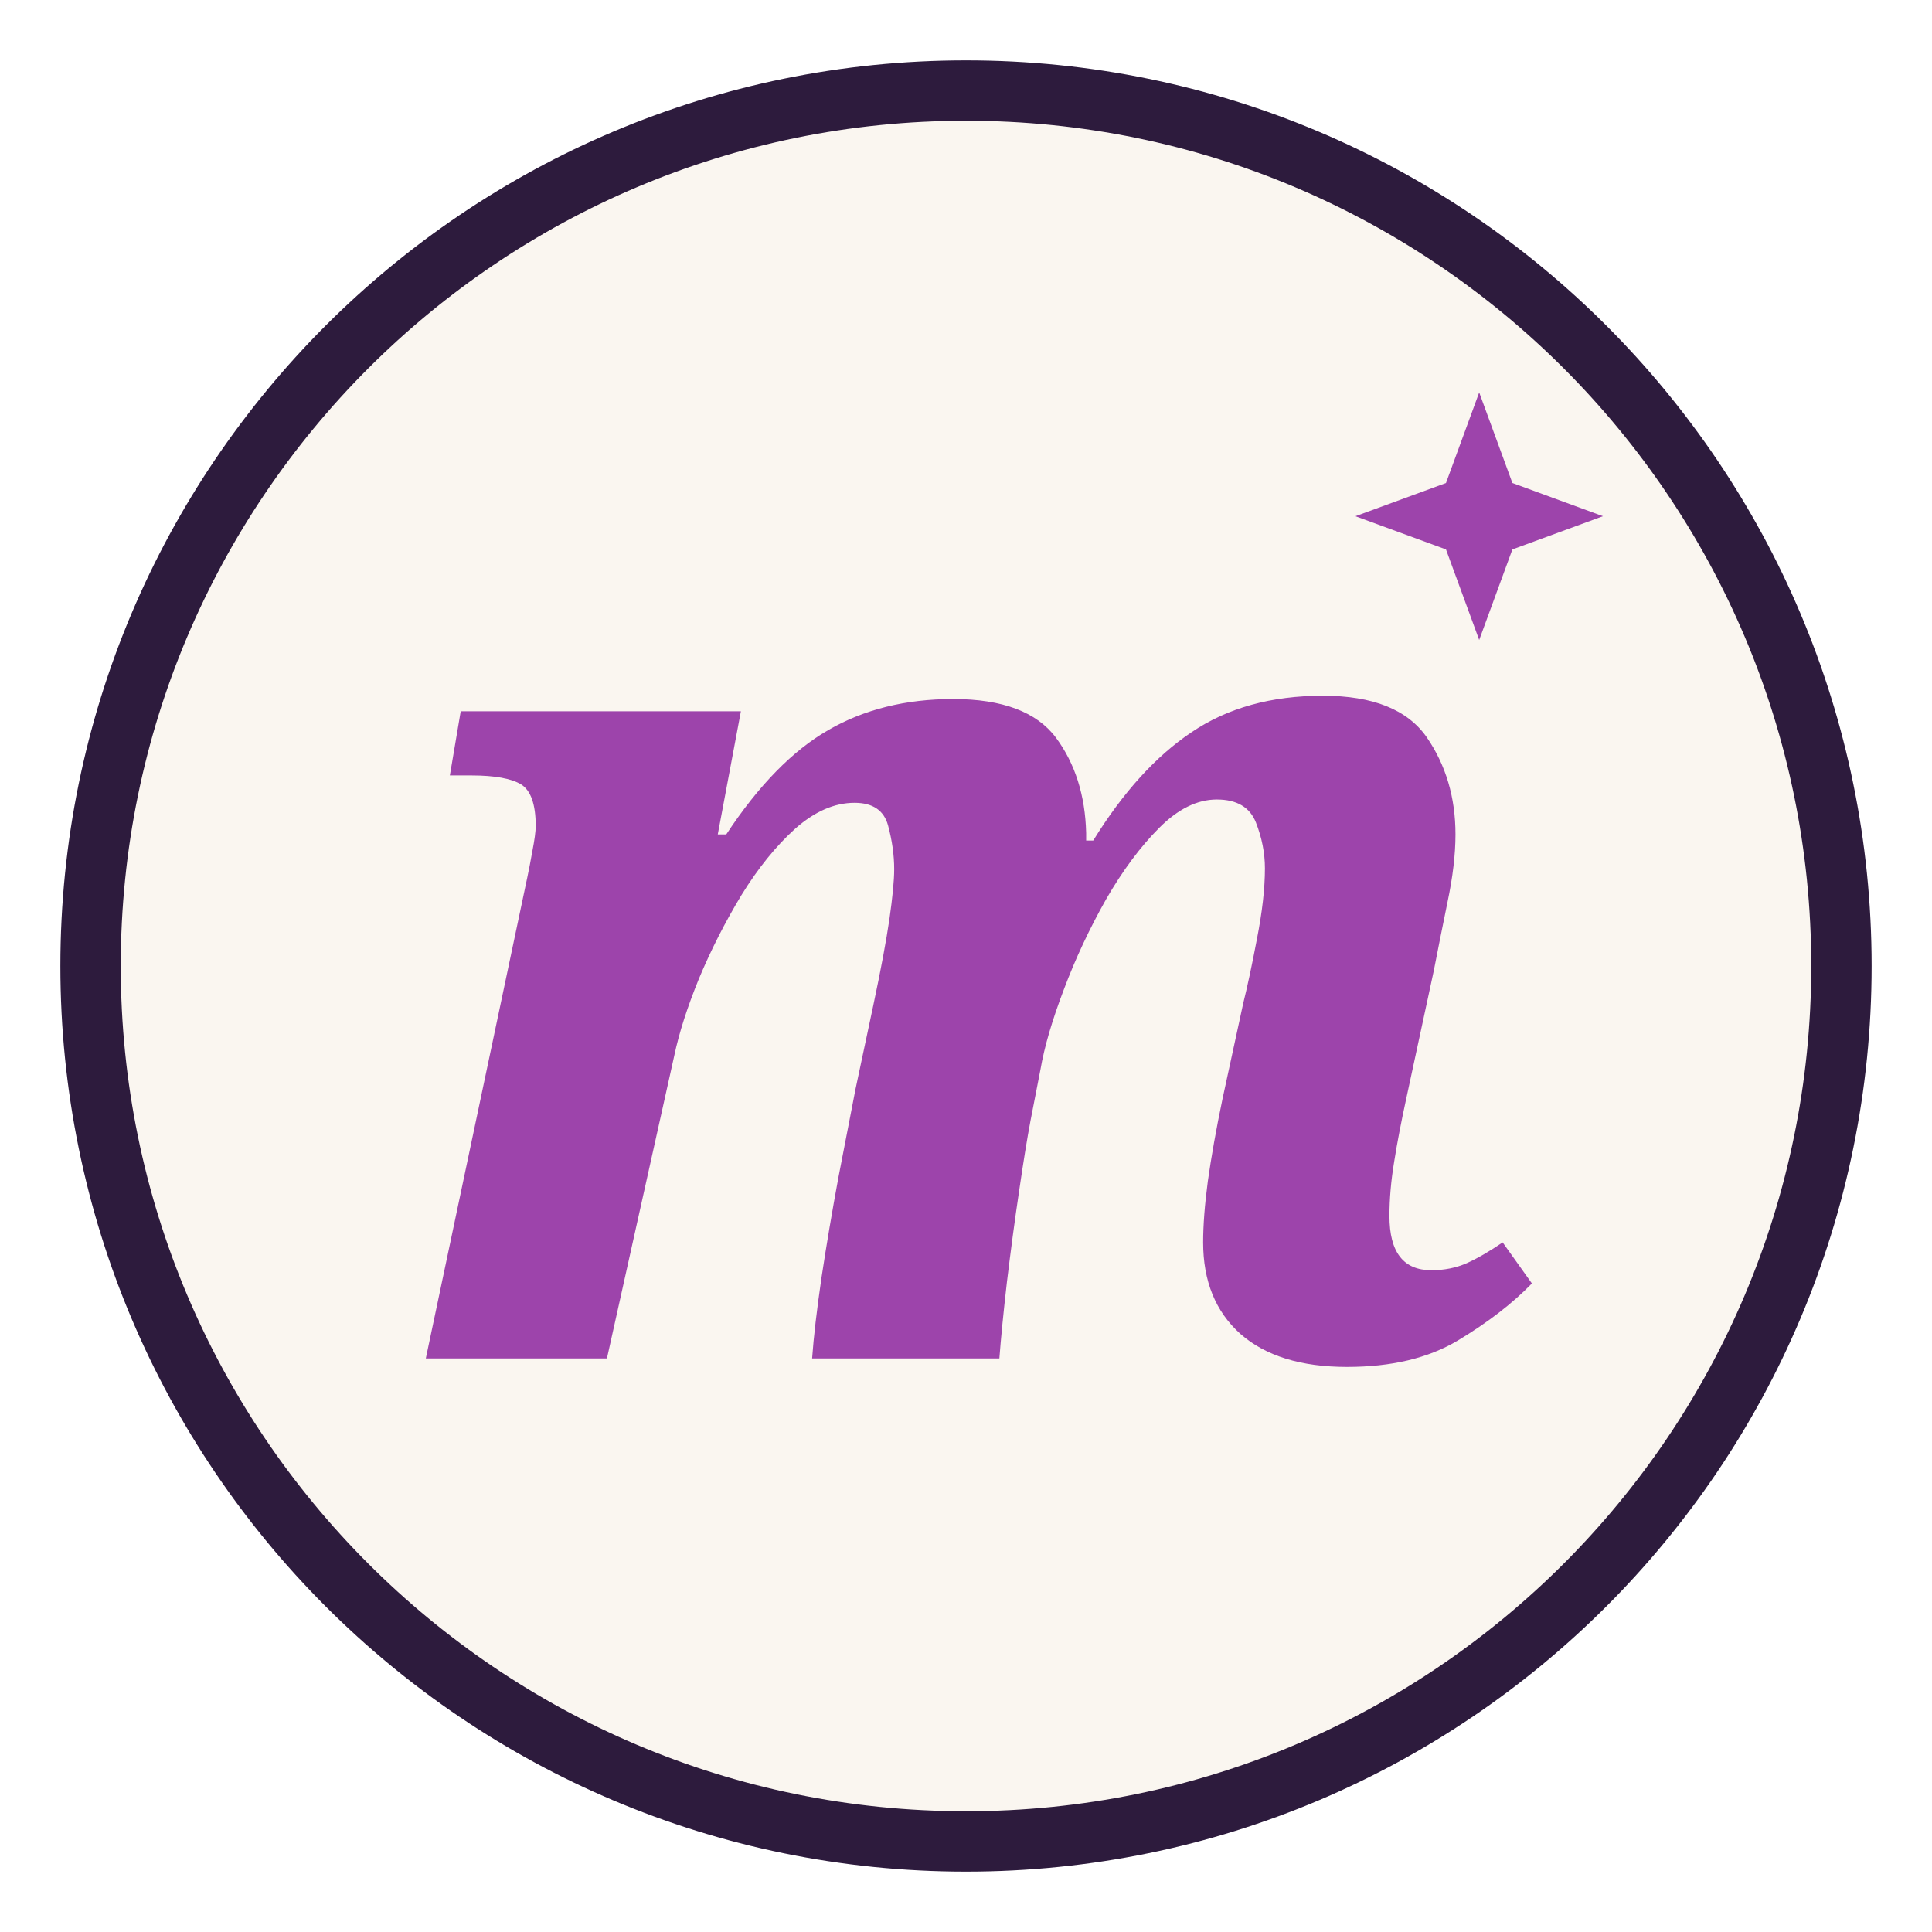
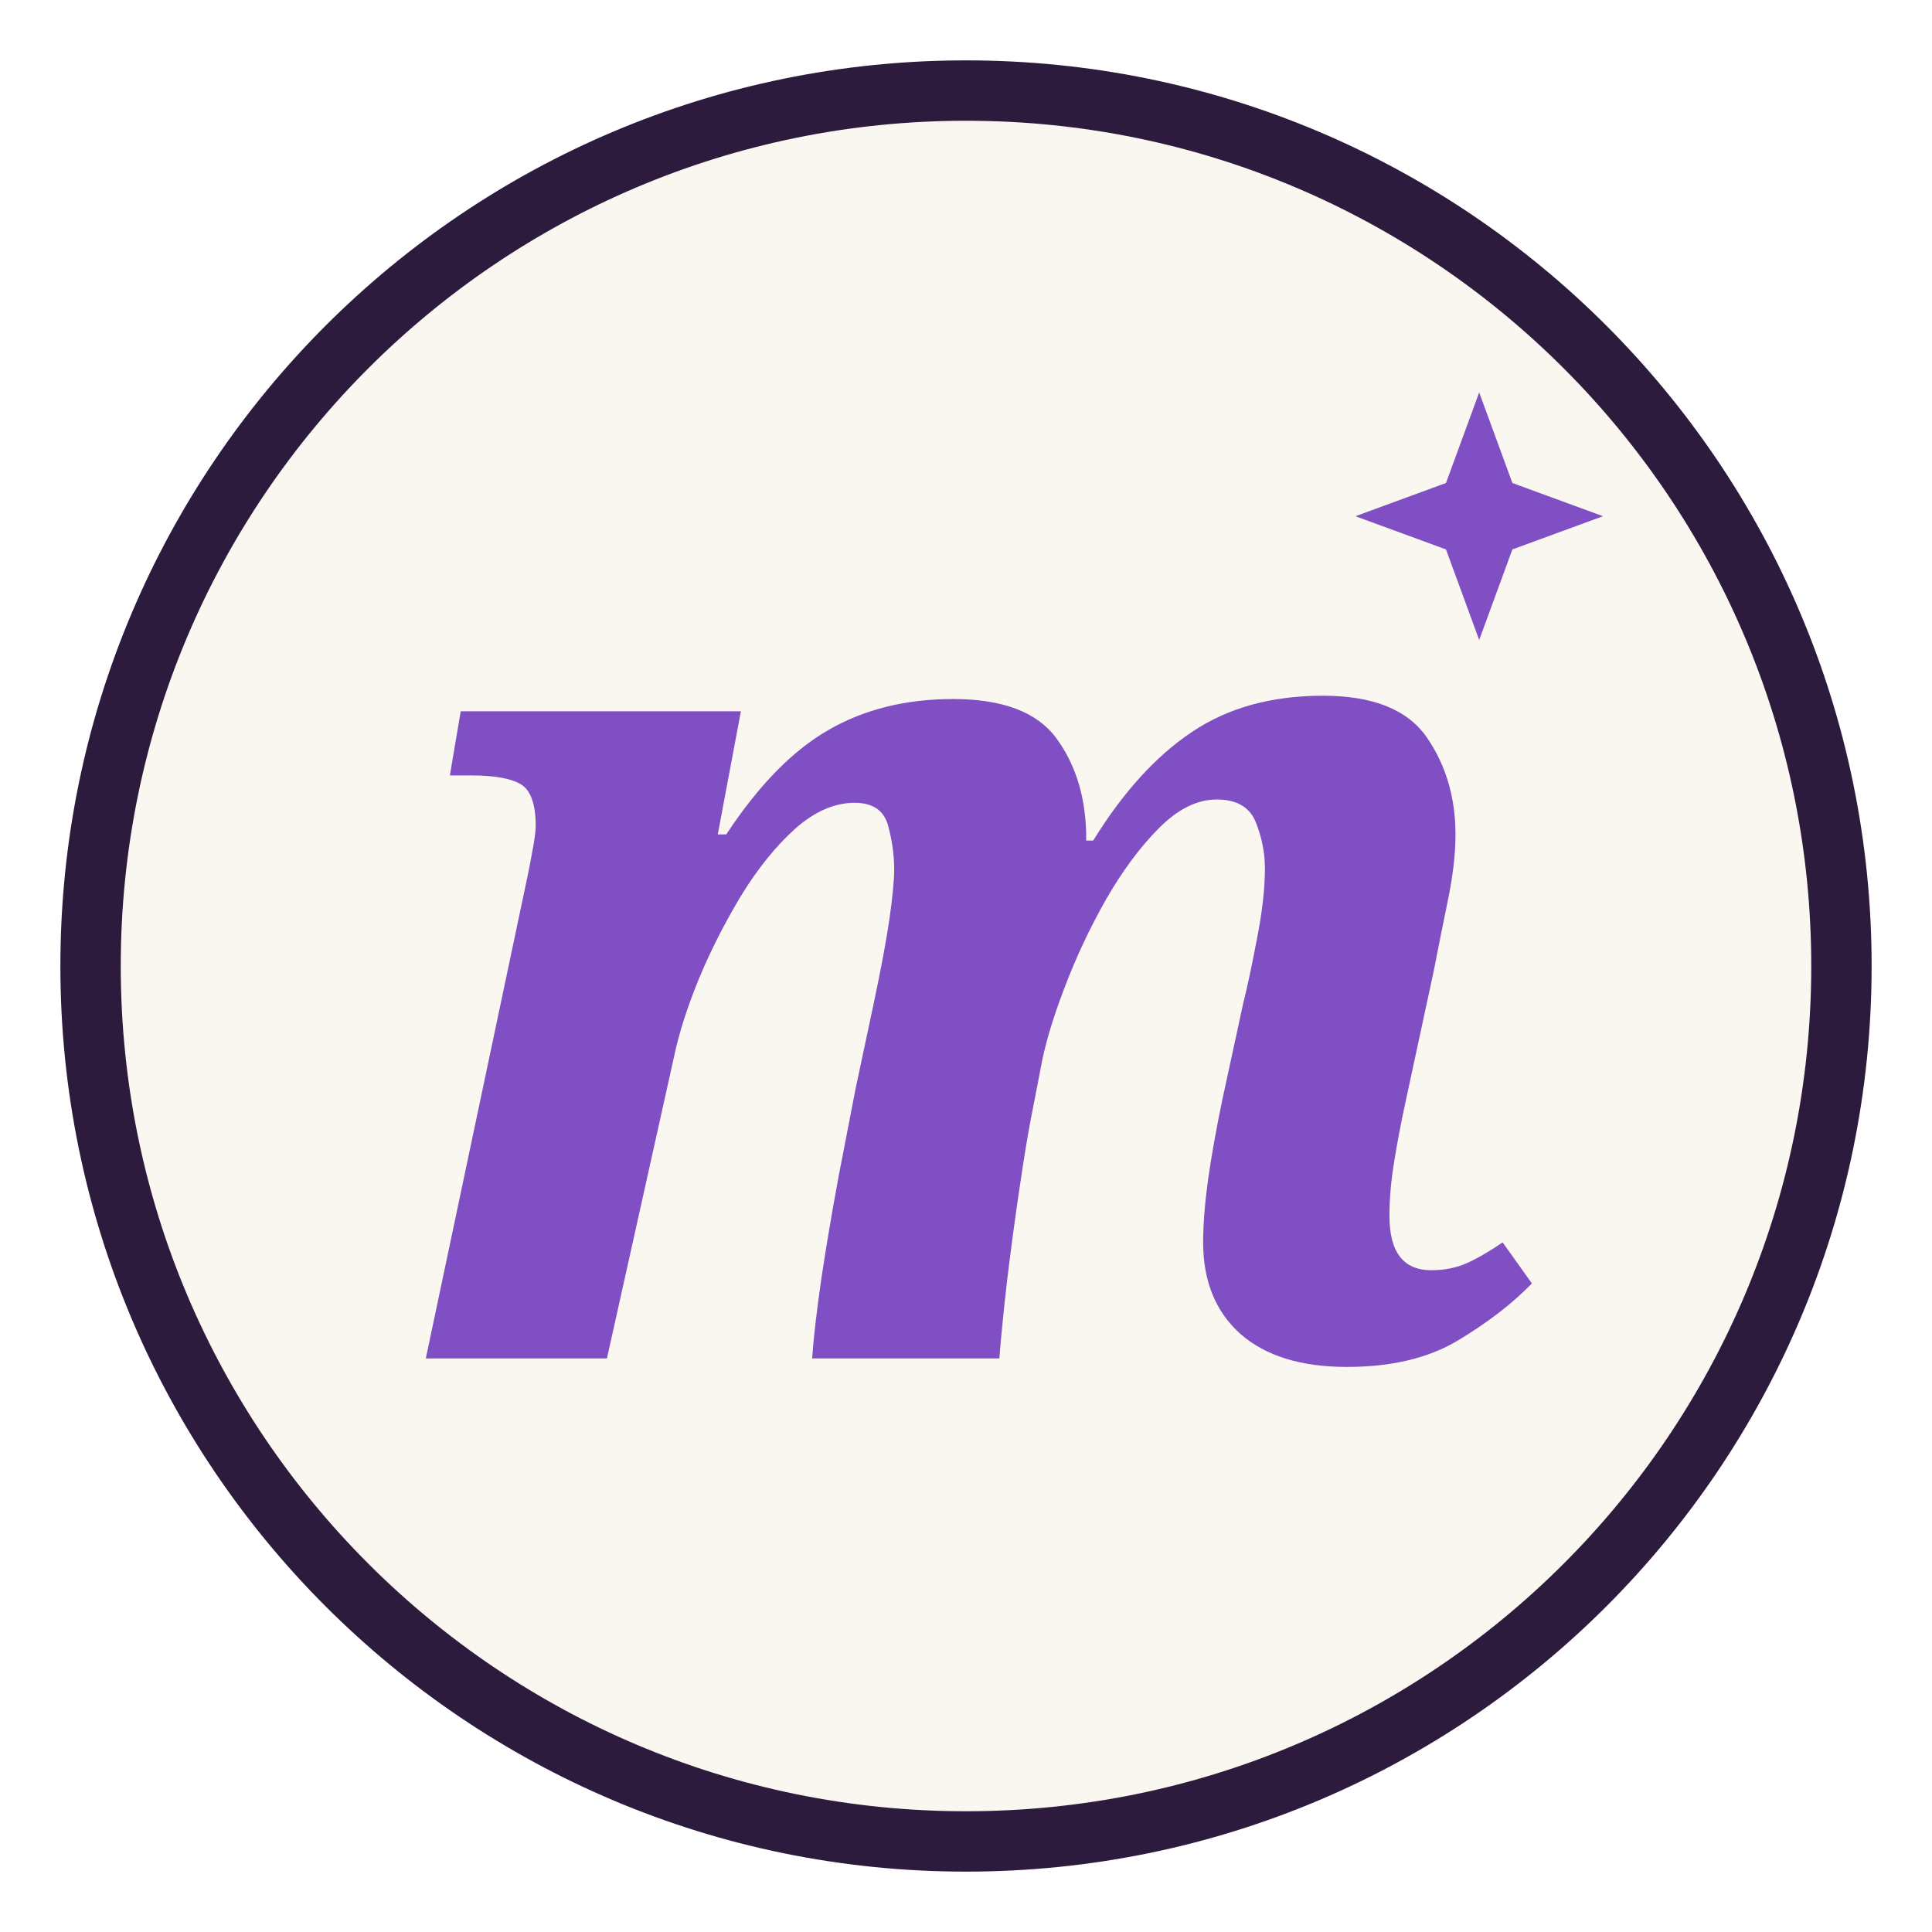
<svg xmlns="http://www.w3.org/2000/svg" viewBox="0 0 64 64" role="img" aria-label="helpmiriam.com">
  <circle cx="32" cy="32" r="29" fill="#FAF6F0" stroke="#2D1B3D" stroke-width="2" />
-   <text x="32" y="45" text-anchor="middle" font-family="Fraunces, Georgia, serif" font-size="40" font-style="italic" font-weight="600" fill="#9D44AB" letter-spacing="-0.02em">m</text>
-   <path d="M 49 13 L 50.1 16 L 53.1 17.1 L 50.1 18.2 L 49 21.2 L 47.9 18.2 L 44.9 17.1 L 47.9 16 Z" fill="#9D44AB" />
+   <text x="32" y="45" text-anchor="middle" font-family="Fraunces, Georgia, serif" font-size="40" font-style="italic" font-weight="600" fill="#804FC3" letter-spacing="-0.02em">m</text>
+   <path d="M 49 13 L 50.1 16 L 53.1 17.1 L 50.1 18.2 L 49 21.2 L 47.9 18.2 L 44.9 17.1 L 47.9 16 Z" fill="#804FC3" />
</svg>
